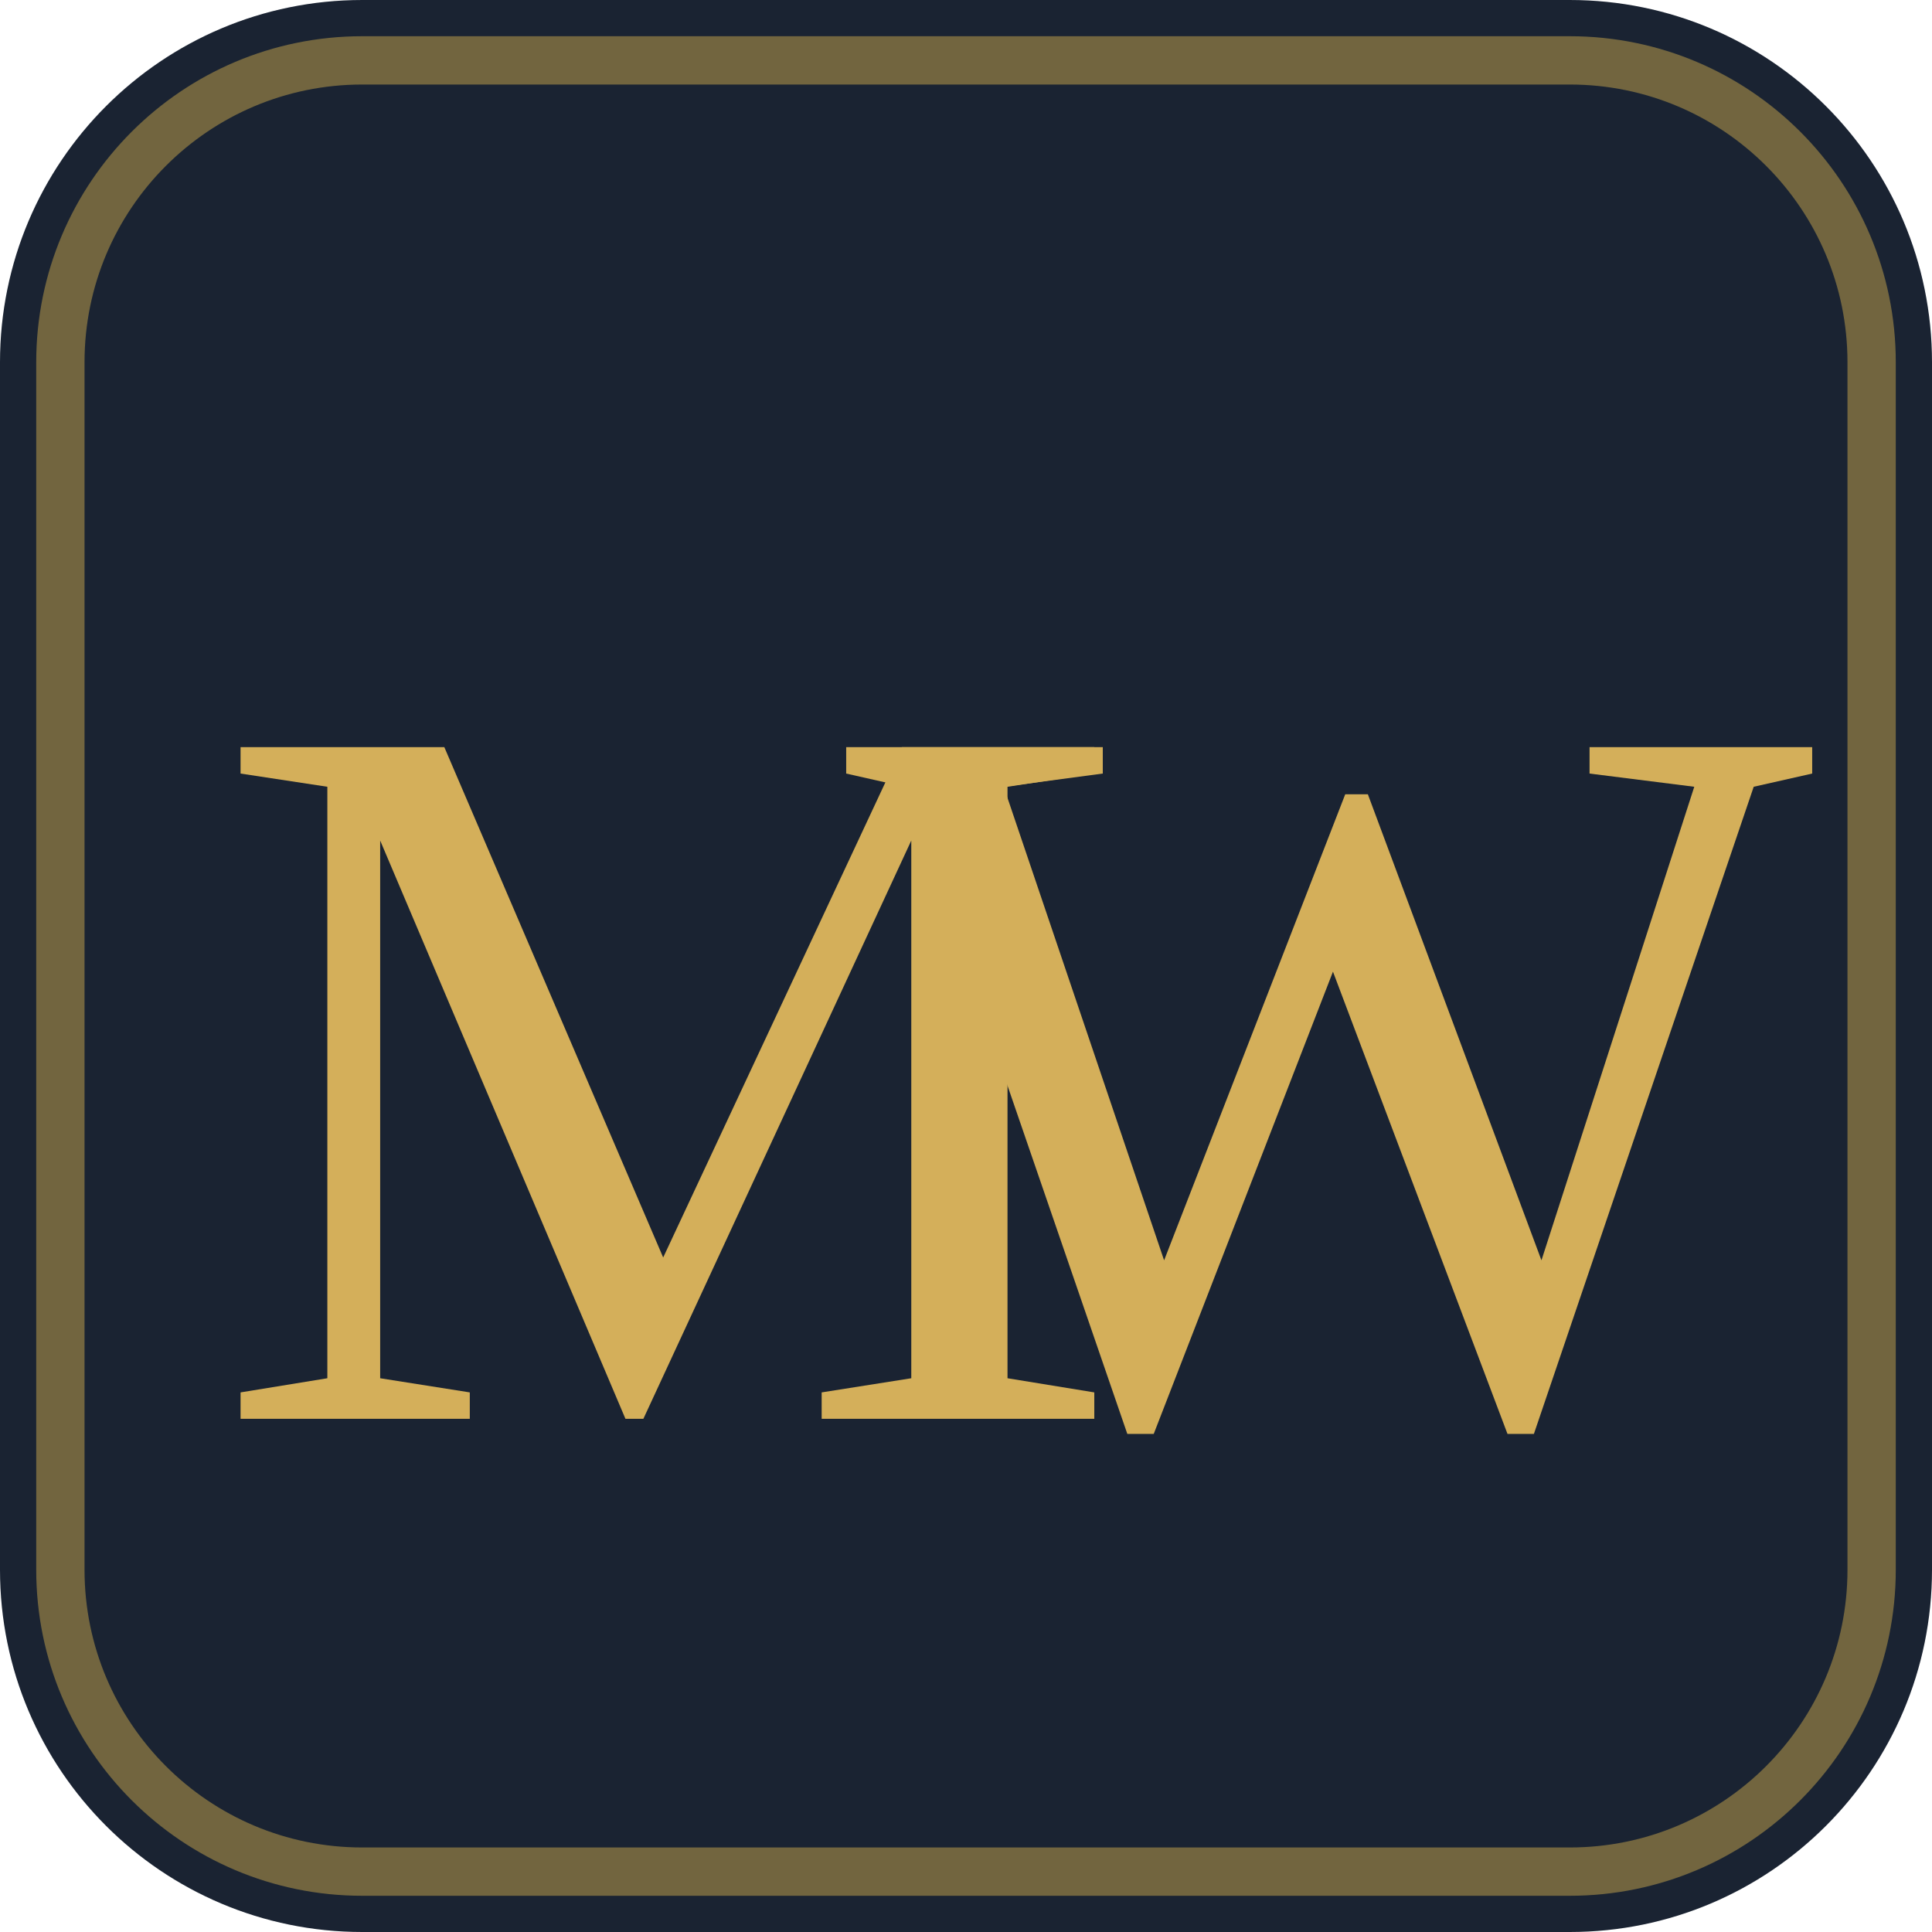
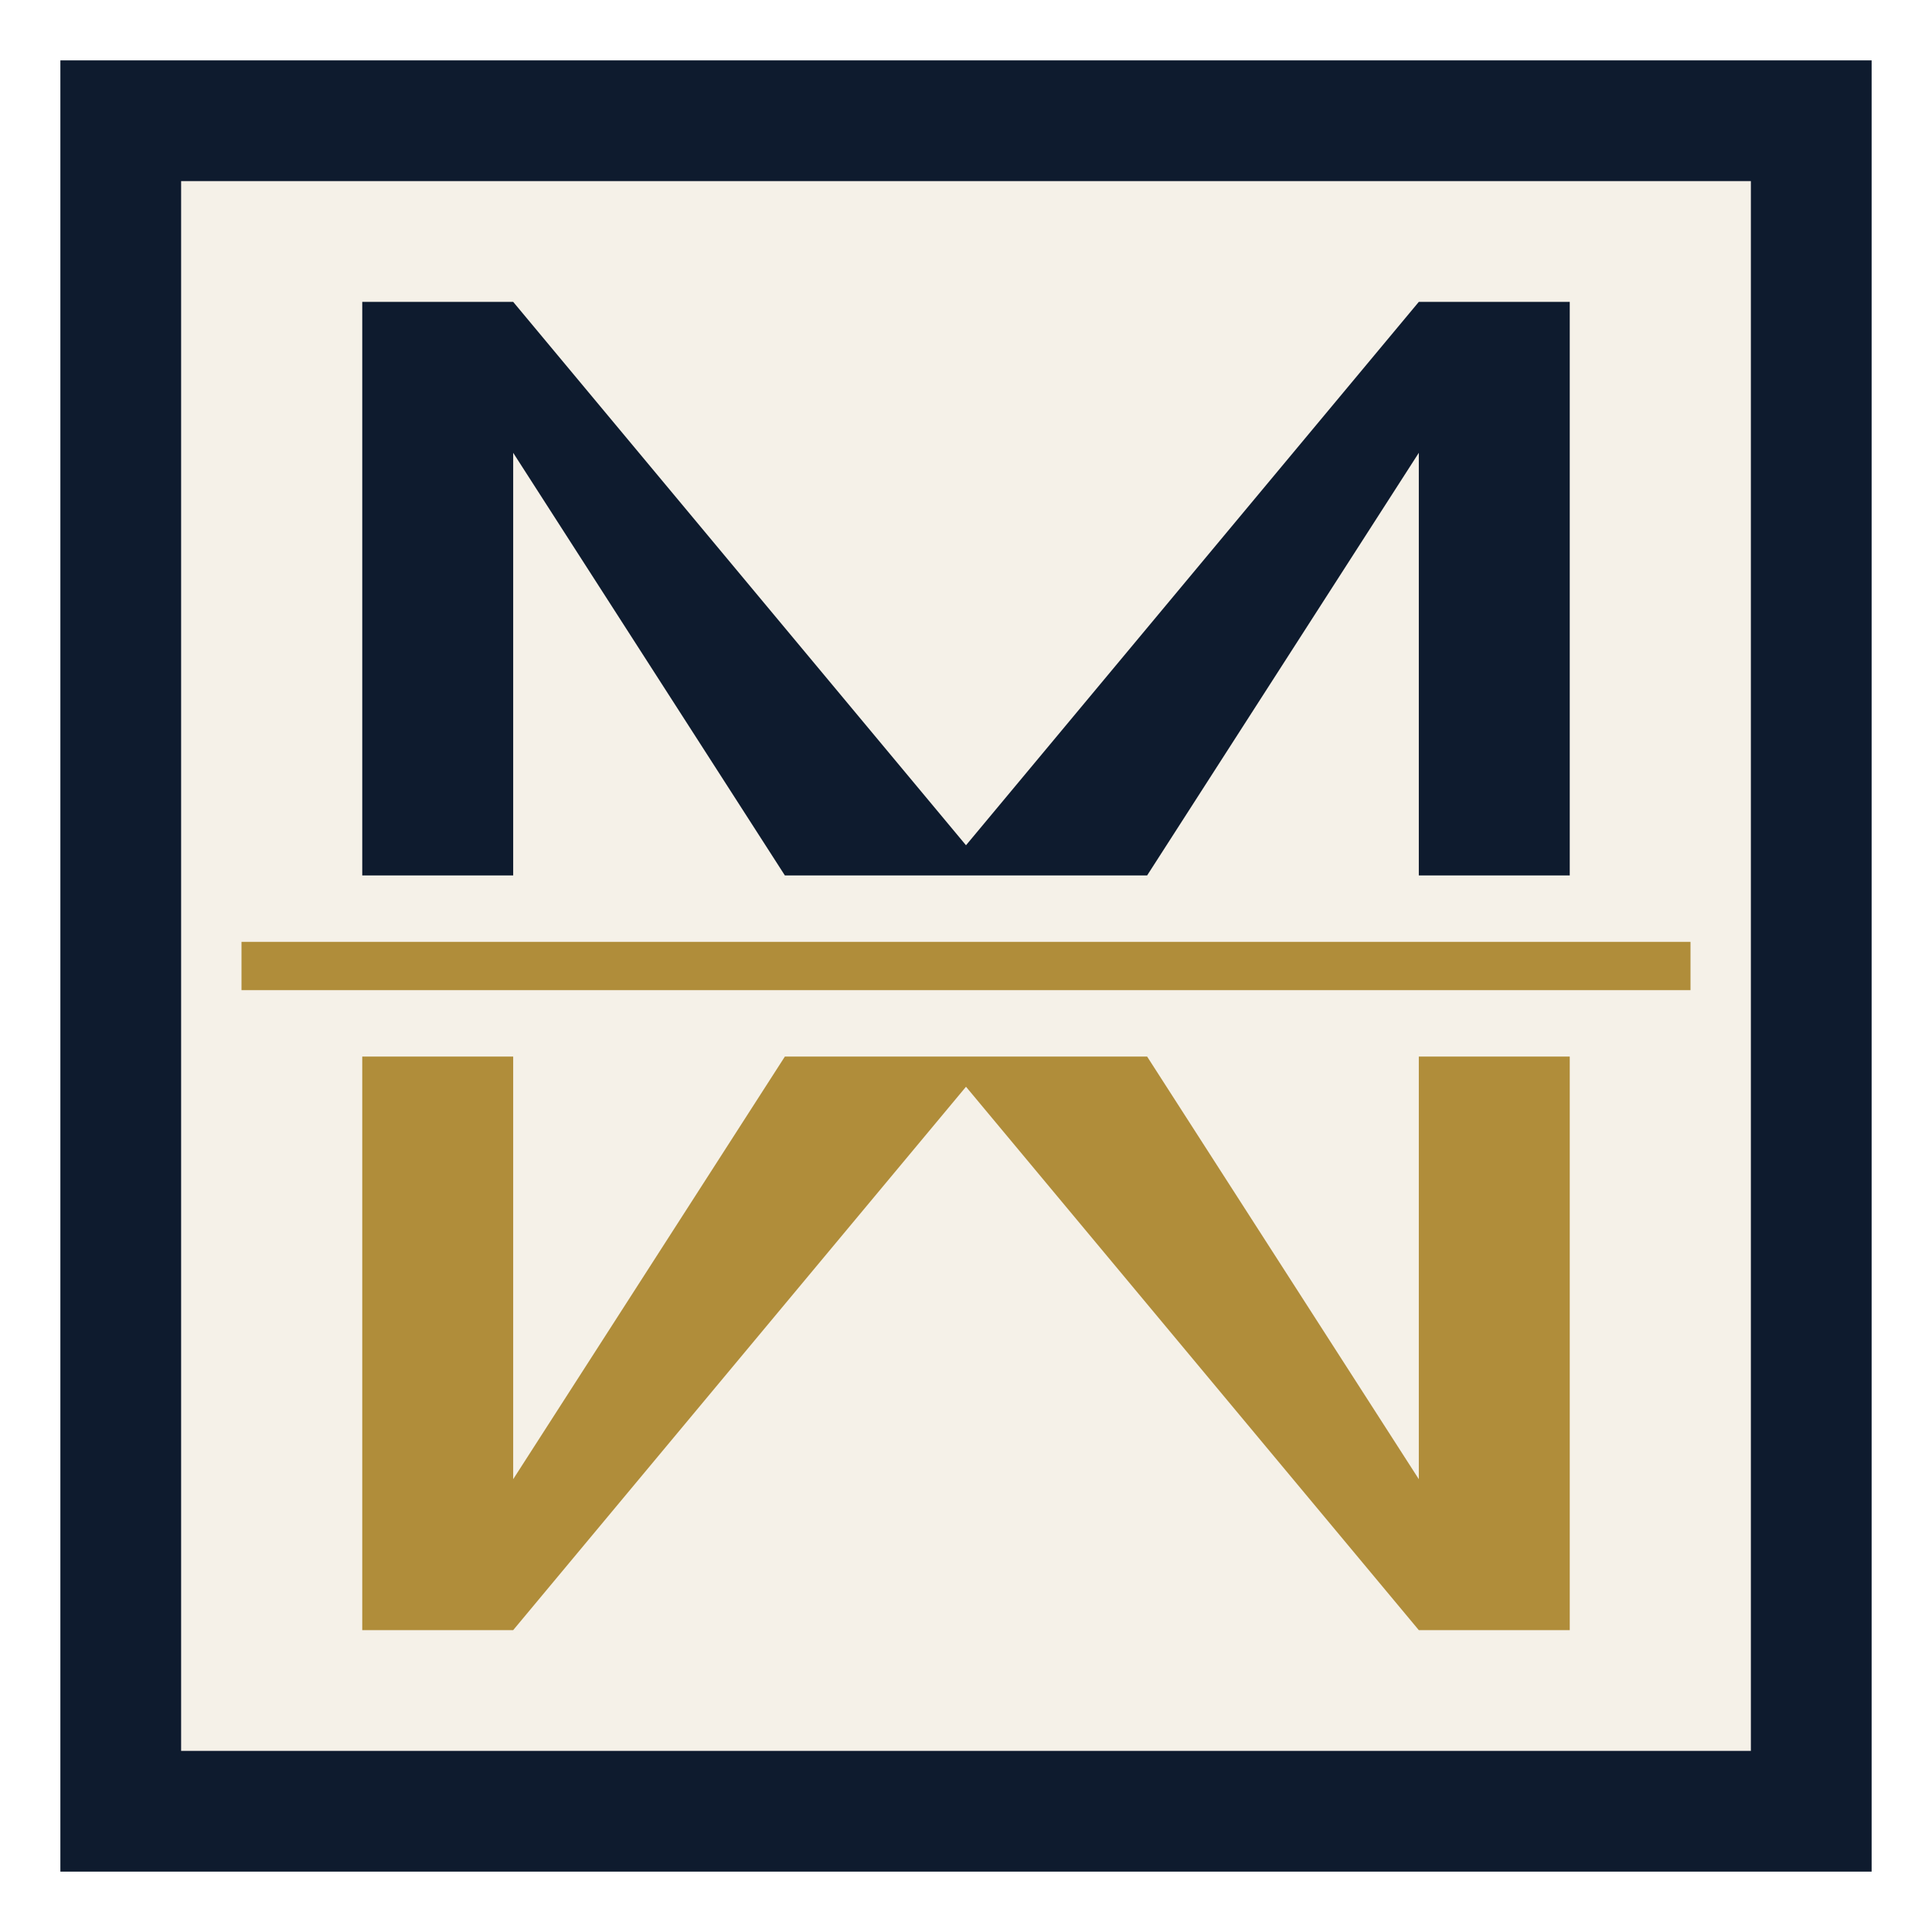
<svg xmlns="http://www.w3.org/2000/svg" viewBox="0 0 32 32" width="32" height="32">
-   <rect width="32" height="32" rx="6" fill="#1a2332" />
-   <rect x="1" y="1" width="30" height="30" rx="5" fill="none" stroke="#c9a84c" stroke-width="0.8" opacity="0.5" />
-   <text x="3.5" y="23.5" font-family="'Georgia', 'Times New Roman', serif" font-size="17" font-weight="400" fill="#d4af5a" letter-spacing="-1.5">M</text>
-   <text x="14" y="23.5" font-family="'Georgia', 'Times New Roman', serif" font-size="17" font-weight="400" fill="#d4af5a" letter-spacing="-1.5">W</text>
+   <rect x="1" y="1" width="30" height="30" fill="#0E1B2E" />
+   <rect x="3" y="3" width="26" height="26" fill="#F5F1E8" />
+   <line x1="4" y1="16" x2="28" y2="16" stroke="#B08D3A" stroke-width="0.8" />
+   <path d="M 6 5 L 6 14.5 L 8.5 14.5 L 8.5 7.5 L 13 14.5 L 14.5 14.5 L 17.5 14.5 L 19 14.5 L 23.5 7.5 L 23.5 14.5 L 26 14.5 L 26 5 L 23.5 5 L 16 14 L 8.5 5 Z" fill="#0E1B2E" />
+   <path d="M 6 27 L 6 17.5 L 8.5 17.5 L 8.5 24.5 L 13 17.5 L 14.5 17.5 L 17.5 17.5 L 19 17.5 L 23.5 24.5 L 23.5 17.5 L 26 17.5 L 26 27 L 23.5 27 L 16 18 L 8.5 27 Z" fill="#B08D3A" />
</svg>
